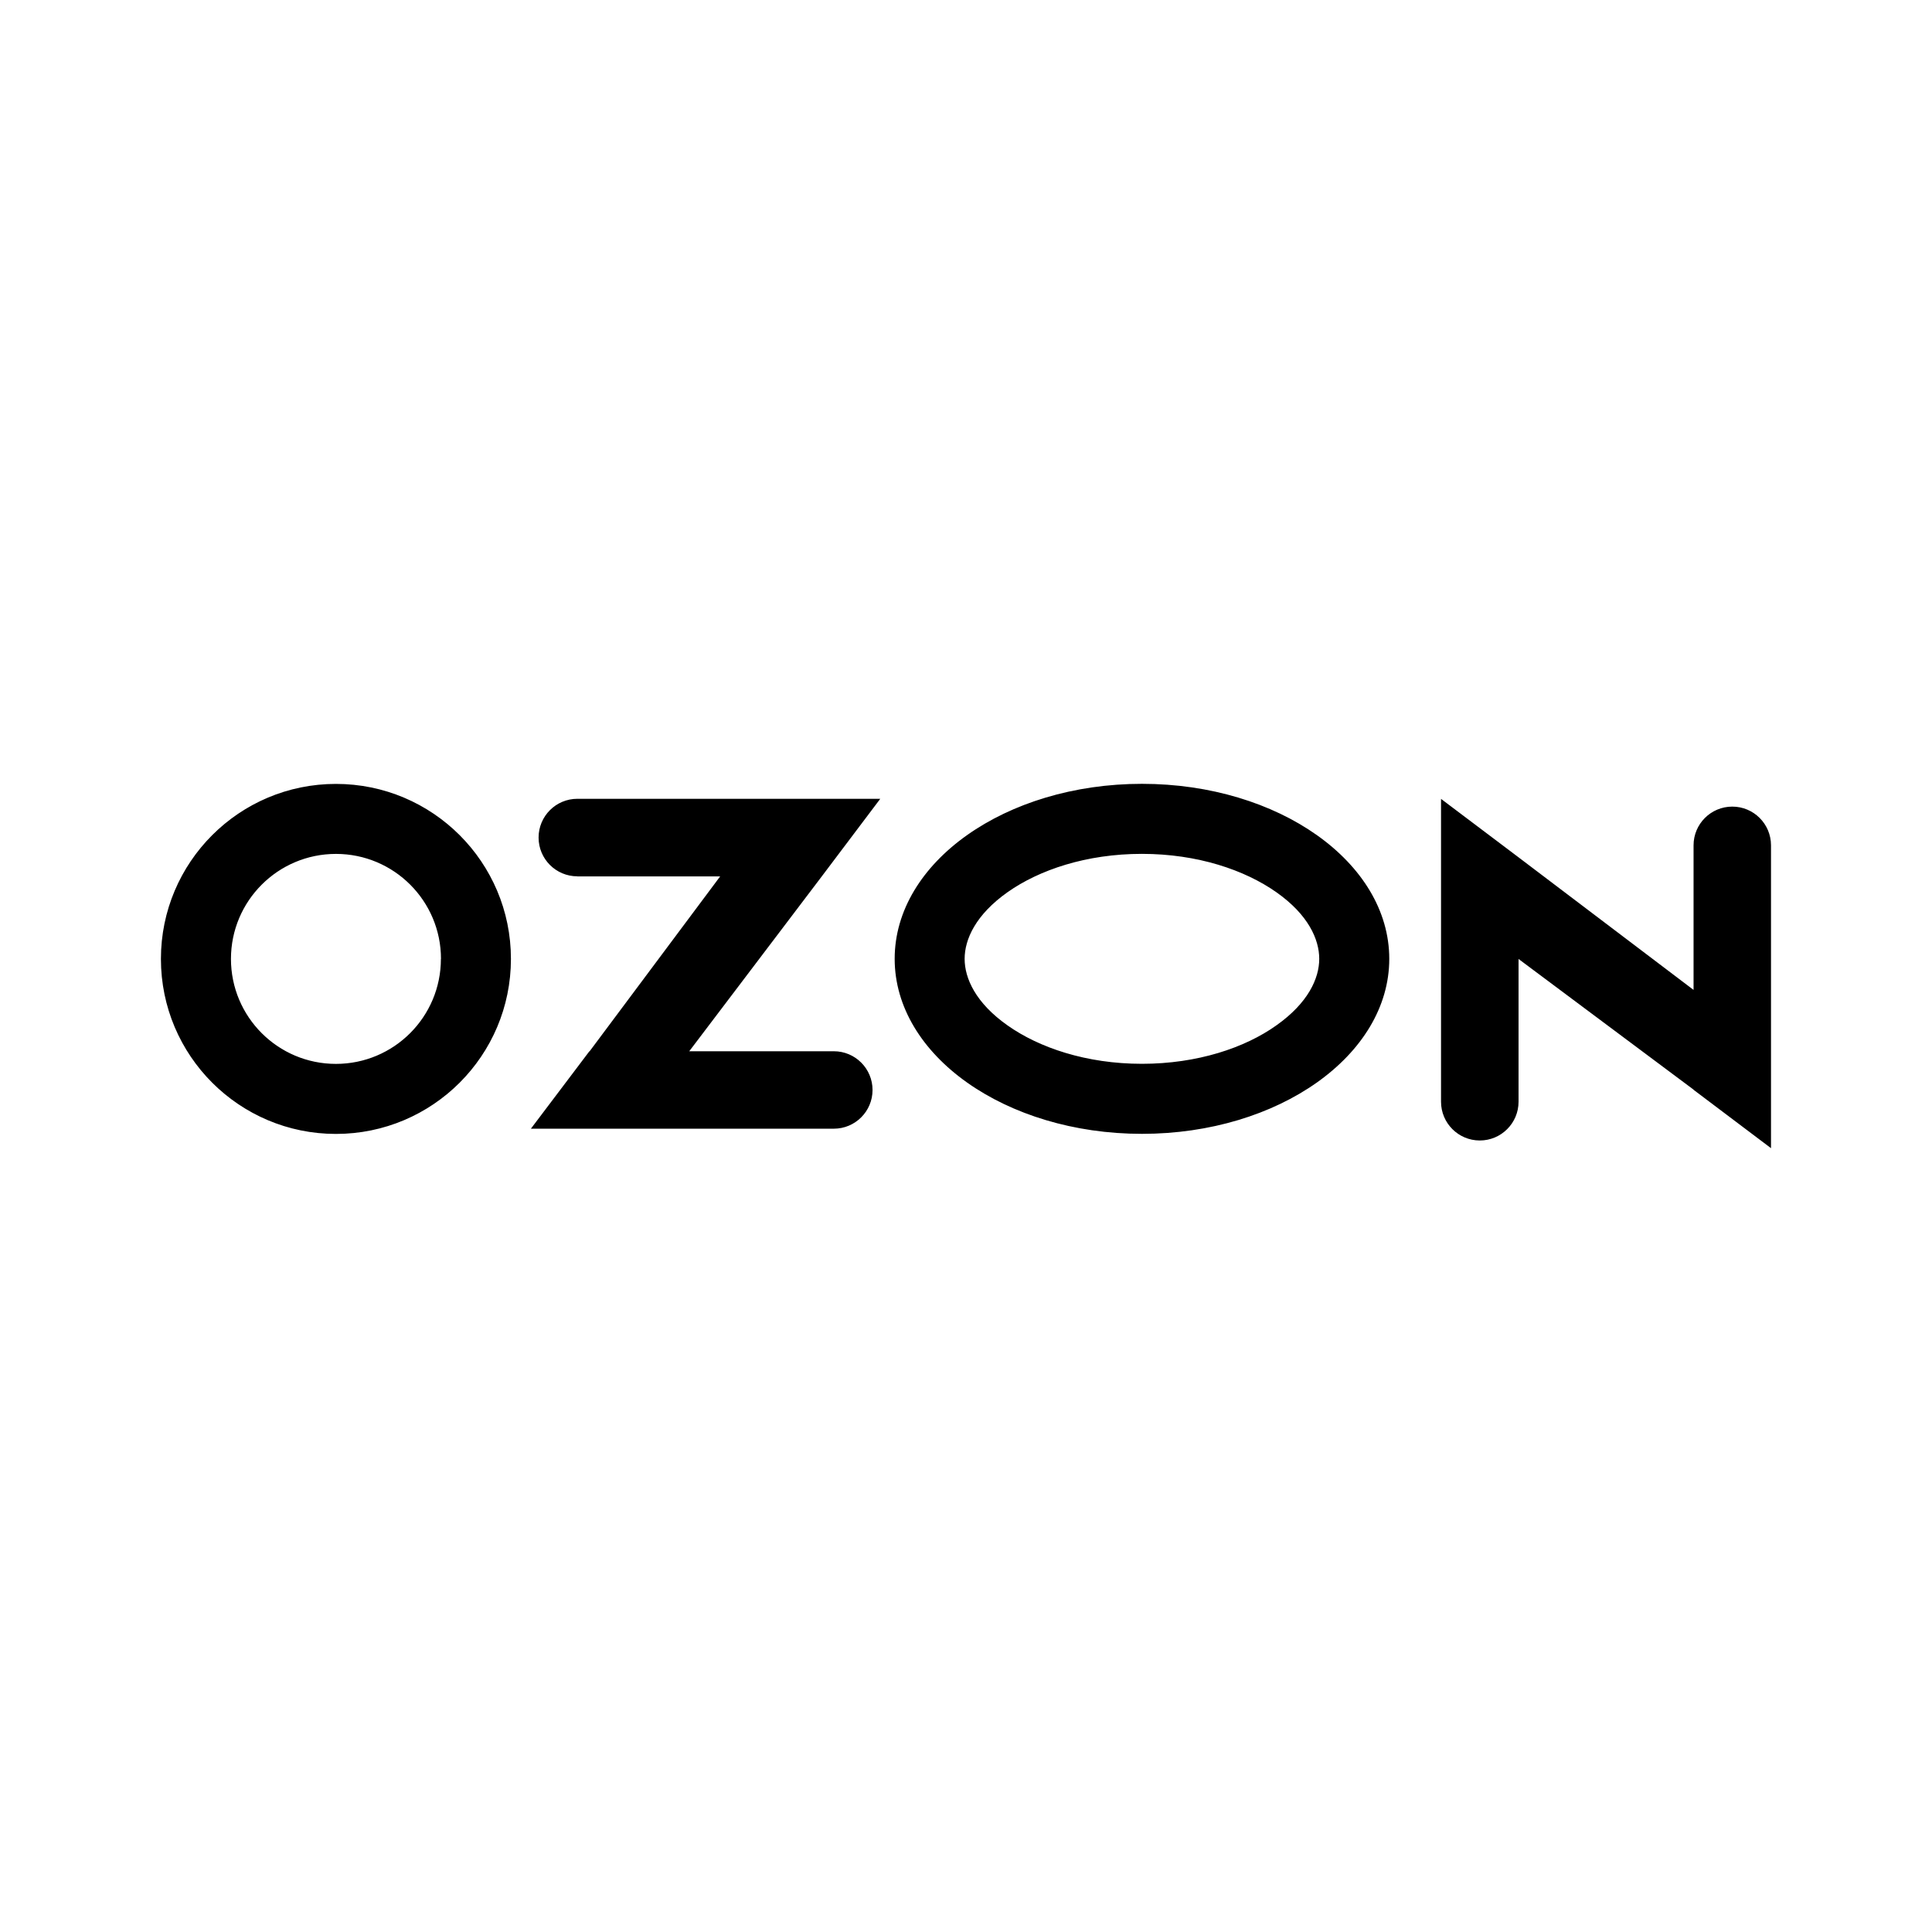
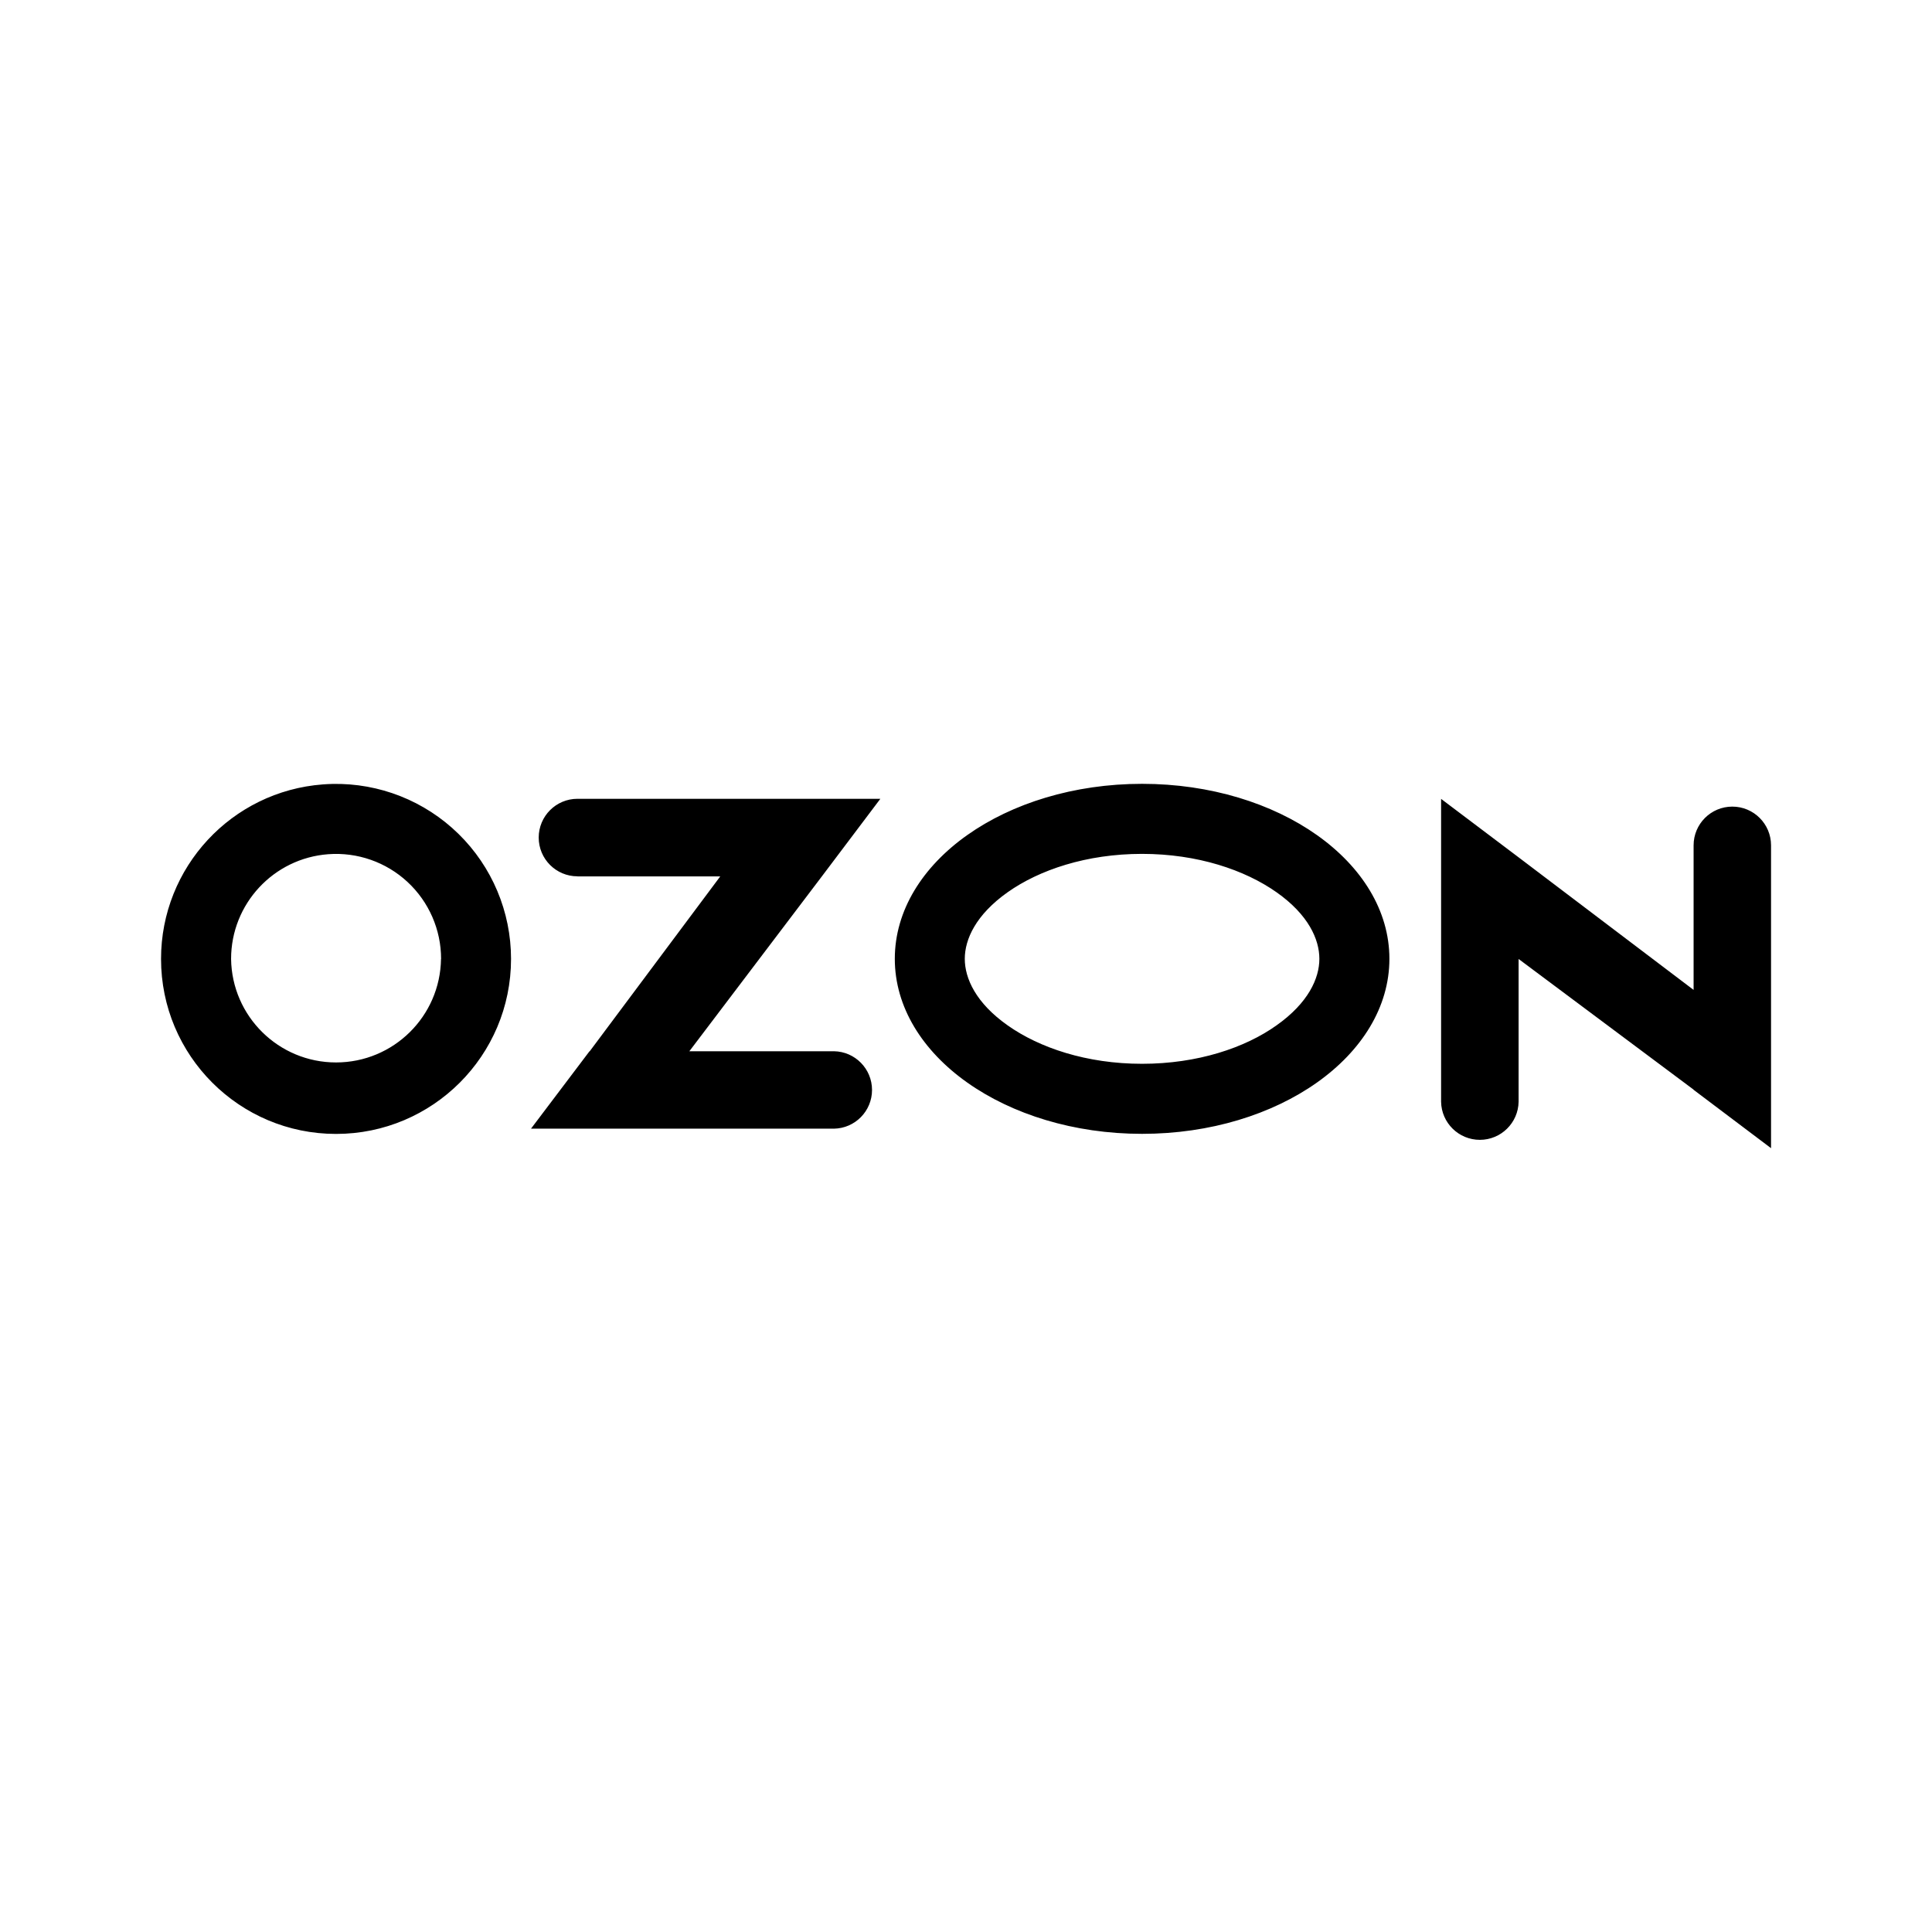
- <svg xmlns="http://www.w3.org/2000/svg" viewBox="0 0 24 24">
-   <path fill-rule="evenodd" d="M17.258 11.911c0 1.2-1.376 2.174-3.072 2.174s-3.072-.974-3.072-2.174 1.375-2.174 3.072-2.174 3.072.974 3.072 2.174m-.87 0c0 .243-.138.548-.533.827-.39.278-.98.477-1.67.477s-1.277-.2-1.669-.477c-.395-.278-.533-.584-.533-.827s.138-.548.532-.827c.393-.278.981-.477 1.67-.477.69 0 1.278.2 1.671.477.395.278.532.584.532.827m-9.216-1.024h1.774L7.324 13.06h-.003l-.726.961h3.763a.481.481 0 0 0 0-.962H8.562l1.647-2.173.726-.963H7.172a.481.481 0 0 0 0 .963m11.692 1.026v1.774a.481.481 0 0 1-.963 0V9.924l.963.726 2.174 1.647v-1.796a.48.48 0 0 1 .962 0v3.762l-.963-.726v-.002l-2.174-1.623m-12.516 0a2.174 2.174 0 1 1-4.348 0 2.174 2.174 0 0 1 4.348 0m-.87 0a1.304 1.304 0 1 1-2.608 0 1.304 1.304 0 0 1 2.609 0" />
+ <svg xmlns="http://www.w3.org/2000/svg" width="192" height="192" viewBox="0 0 192 192">
+   <path d="M113.5 77.896c-13.576 0-24.575 7.791-24.575 17.391 0 9.6 11.007 17.393 24.575 17.393s24.577-7.793 24.577-17.393c0-9.6-11.001-17.391-24.577-17.391zm-80.482.012a17.391 17.391 0 0 0-.922.045 17.391 17.391 0 0 0-16.092 17.344 17.391 17.391 0 0 0 34.782 0 17.391 17.391 0 0 0-17.768-17.39zm24.37 1.476a3.852 3.852 0 0 0 0 7.704v.007h14.19l-12.975 17.383h-.023l-5.81 7.688h30.105a3.848 3.848 0 0 0 0-7.695H68.507L81.68 87.088l5.809-7.704zm85.826.008v30.094a3.852 3.852 0 0 0 7.703 0V95.302L168.3 108.28v.018l7.704 5.807V84.008a3.848 3.848 0 0 0-7.696 0v14.368l-17.39-13.174zm-29.721 5.465c5.52 0 10.223 1.599 13.368 3.815 3.16 2.224 4.256 4.671 4.256 6.615s-1.104 4.385-4.264 6.617c-3.12 2.224-7.84 3.815-13.36 3.815s-10.214-1.599-13.35-3.815c-3.16-2.224-4.264-4.673-4.264-6.617s1.104-4.383 4.256-6.615c3.144-2.224 7.847-3.815 13.358-3.815zm-80.873.033a10.436 10.436 0 0 1 11.215 10.407h-.008a10.432 10.432 0 0 1-20.862 0A10.436 10.436 0 0 1 32.62 84.89z" />
</svg>
